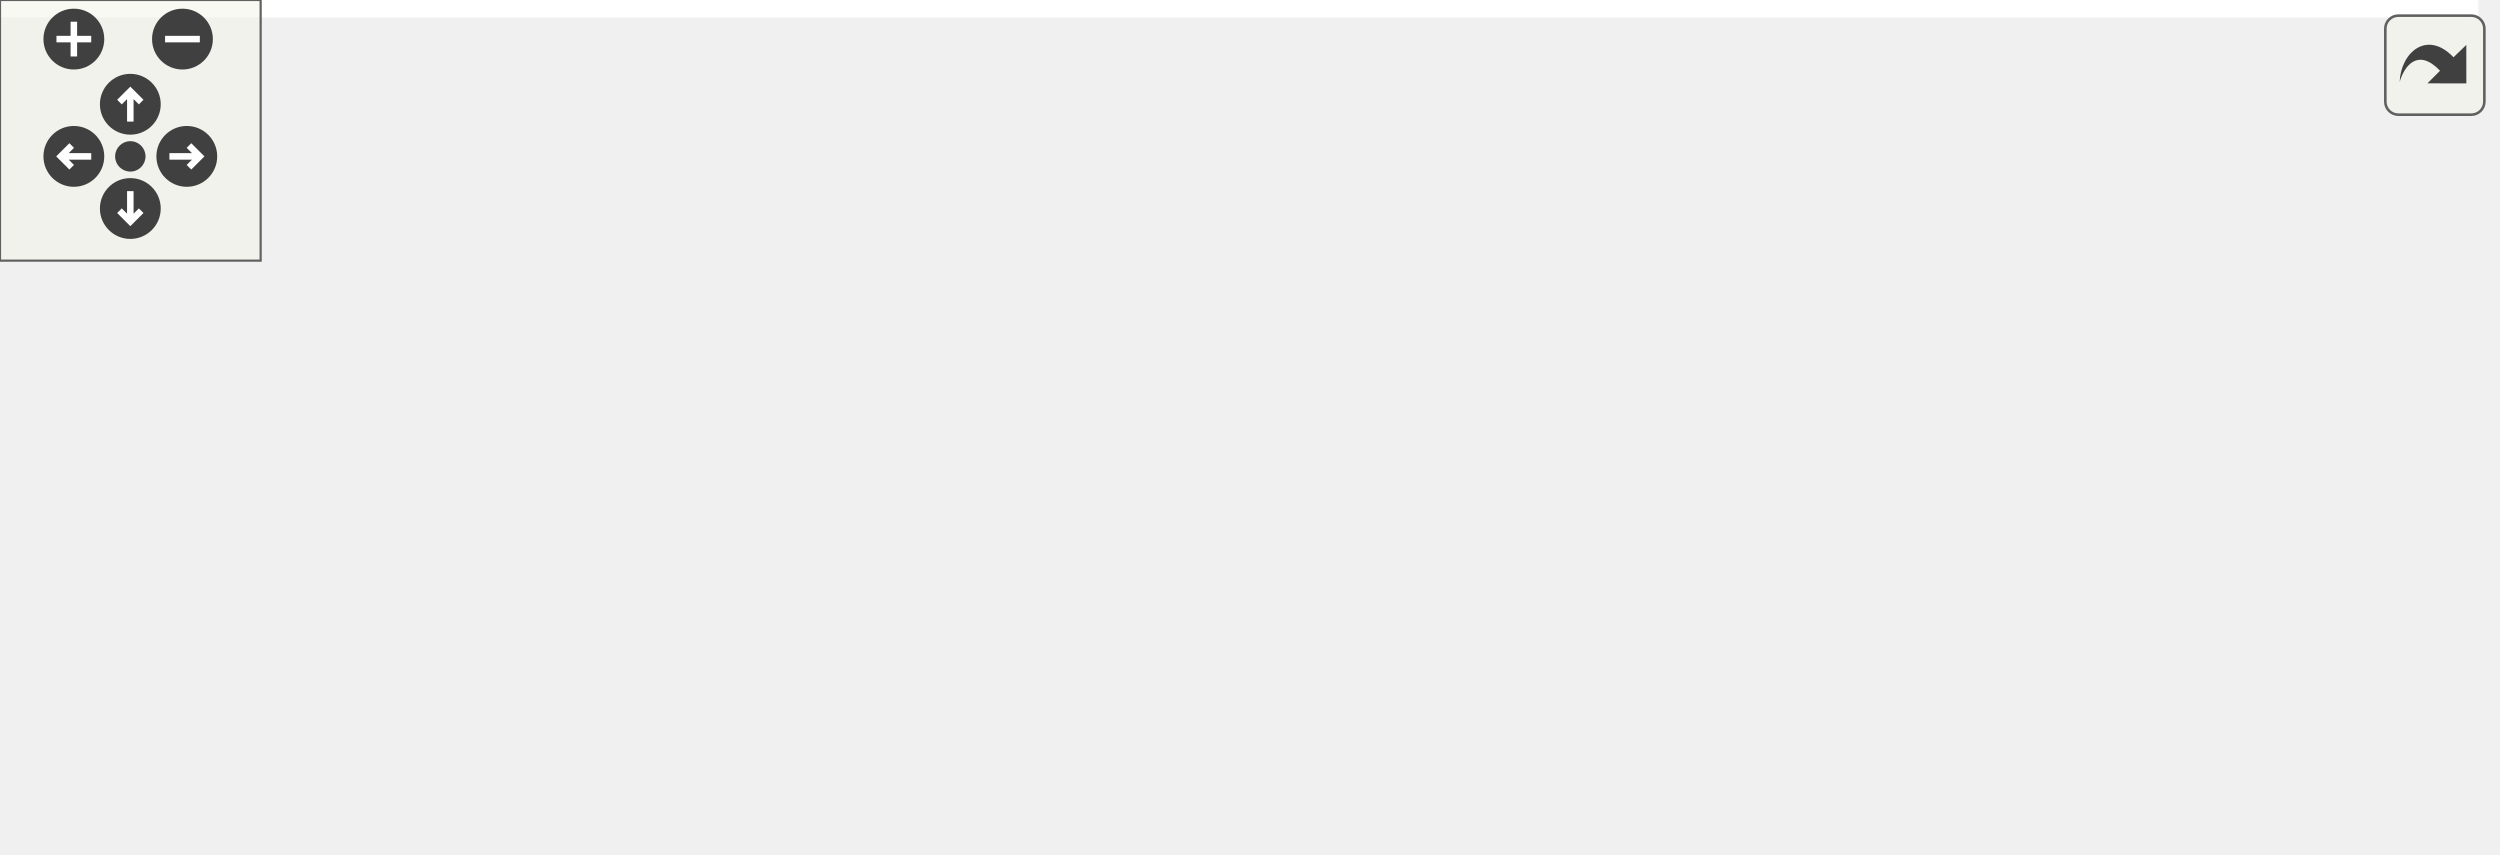
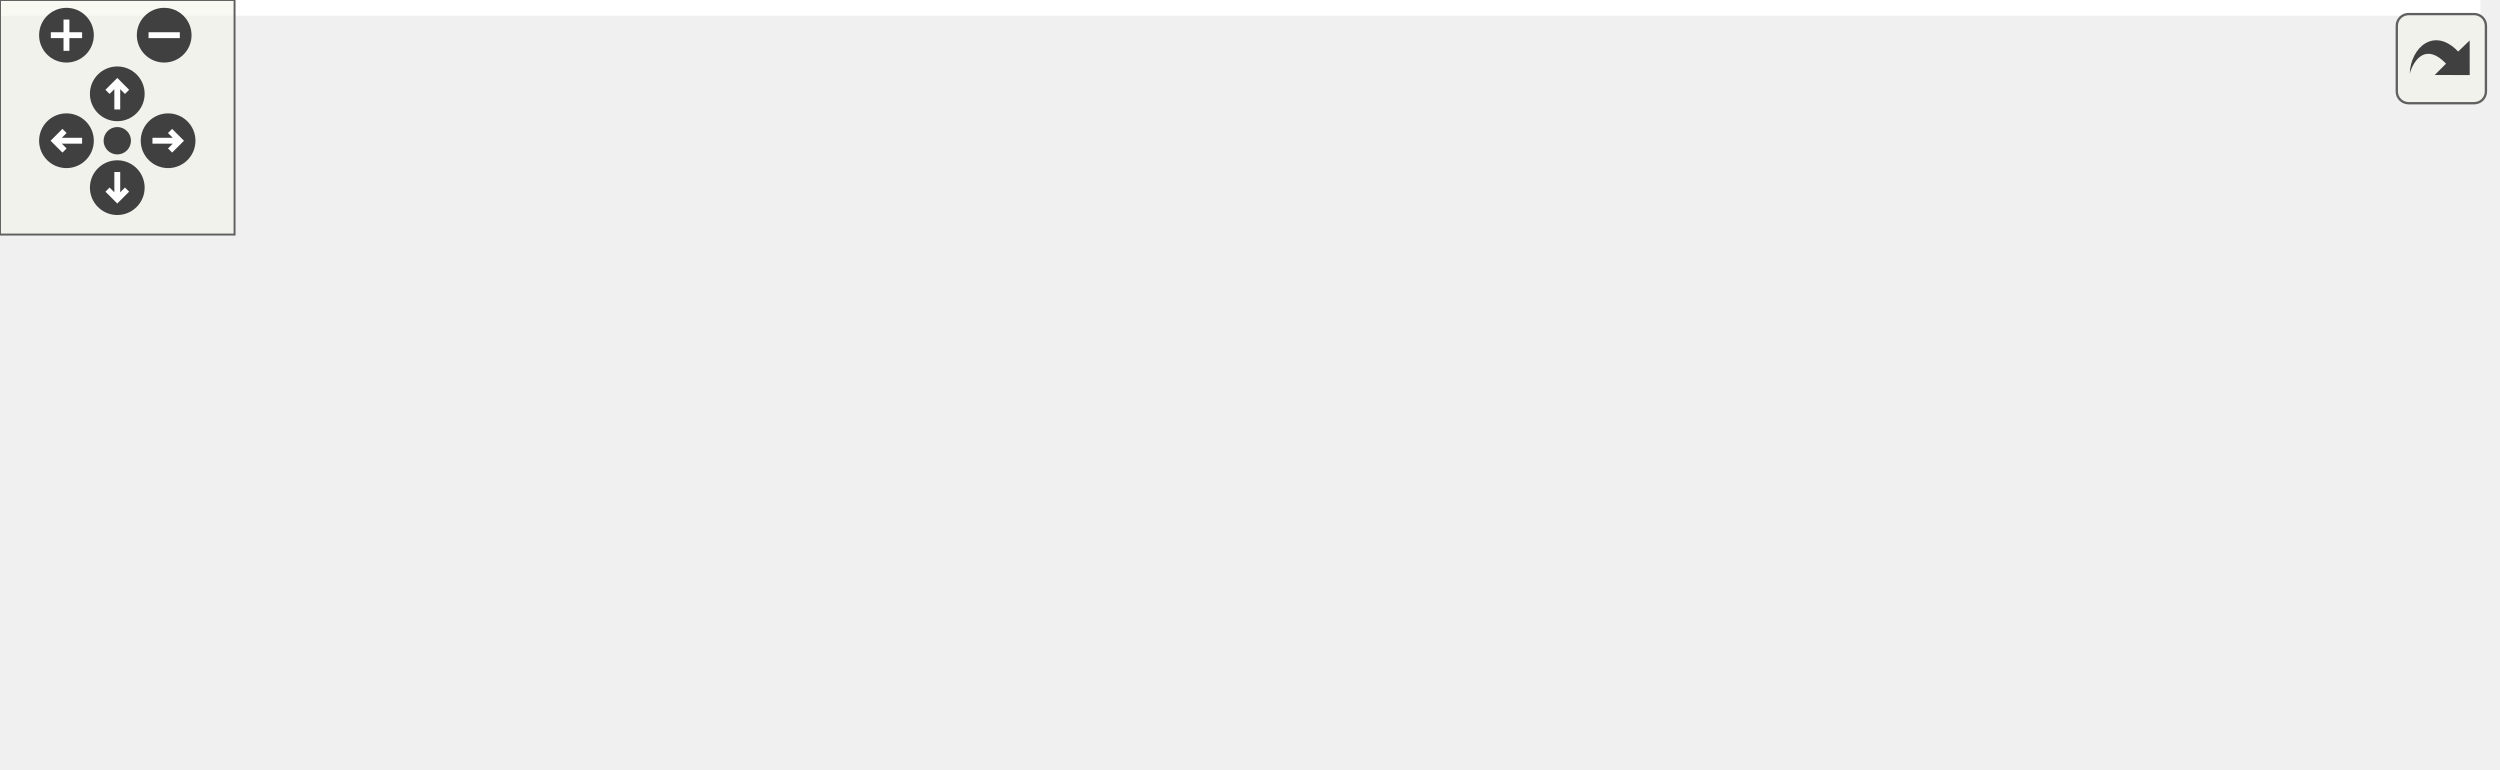
<svg xmlns="http://www.w3.org/2000/svg" xmlns:xlink="http://www.w3.org/1999/xlink" id="main" version="1.1" xml:space="preserve">
  <style type="text/css">
.edge:hover path { stroke: red; }
.edge:hover polygon { stroke: red; fill: red; }
</style>
  <defs>
    <circle id="rim" cx="0" cy="0" r="7" />
    <circle id="rim2" cx="0" cy="0" r="3.5" />
    <g id="zoomPlus">
      <use xlink:href="#rim" fill="#404040">
        <set attributeName="fill" to="#808080" begin="zoomplus.mouseover" end="zoomplus.mouseout" />
      </use>
      <path d="M-4,0h8M0,-4v8" fill="none" stroke="white" stroke-width="1.5" pointer-events="none" />
    </g>
    <g id="zoomMin">
      <use xlink:href="#rim" fill="#404040">
        <set attributeName="fill" to="#808080" begin="zoomminus.mouseover" end="zoomminus.mouseout" />
      </use>
      <path d="M-4,0h8" fill="none" stroke="white" stroke-width="1.5" pointer-events="none" />
    </g>
    <g id="dirArrow">
      <path fill="none" stroke="white" stroke-width="1.5" d="M0,-3.0v7 M-2.5,-0.5L0,-3.0L2.5,-0.5" />
    </g>
    <g id="resetDef">
      <use xlink:href="#rim2" fill="#404040">
        <set attributeName="fill" to="#808080" begin="reset.mouseover" end="reset.mouseout" />
      </use>
    </g>
  </defs>
  <svg id="graph" class="graph">
    <g id="viewport">
-       <polygon fill="white" stroke="transparent" points="-4,4 -4,-136 570.5,-136 570.5,4 -4,4" />
+       <polygon fill="white" stroke="transparent" points="-4,4 -4,-136 634.5,-136 634.5,4 -4,4" />
      <g id="node1" class="node">
        <g id="a_node1">
          <a xlink:title=" ">
-             <polygon fill="#bfbfbf" stroke="black" points="211,-112.5 211,-131.5 294,-131.5 294,-112.5 211,-112.5" />
-             <text text-anchor="middle" x="252.5" y="-119.5" font-family="Helvetica,sans-Serif" font-size="10.00">form_beam.cpp</text>
+             <polygon fill="#bfbfbf" stroke="black" points="243,-112.5 243,-131.5 326,-131.5 326,-112.5 243,-112.5" />
+             <text text-anchor="middle" x="284.5" y="-119.5" font-family="Helvetica,sans-Serif" font-size="10.00">form_beam.cpp</text>
          </a>
        </g>
      </g>
      <g id="node2" class="node">
        <g id="a_node2">
          <a xlink:title=" ">
            <polygon fill="white" stroke="#bfbfbf" points="0,-56.5 0,-75.5 47,-75.5 47,-56.5 0,-56.5" />
            <text text-anchor="middle" x="23.5" y="-63.5" font-family="Helvetica,sans-Serif" font-size="10.00">stdlib.h</text>
          </a>
        </g>
      </g>
      <g id="edge1" class="edge">
-         <path fill="none" stroke="midnightblue" d="M213.34,-112.5C175.79,-104.24 117.26,-91.08 57.29,-76.12" />
-         <polygon fill="midnightblue" stroke="midnightblue" points="57.81,-72.64 47.26,-73.6 56.11,-79.43 57.81,-72.64" />
+         <path fill="none" stroke="midnightblue" d="M242.7,-113.68C198.89,-105.79 127.86,-92.44 57.21,-76.03" />
+         <polygon fill="midnightblue" stroke="midnightblue" points="57.78,-72.57 47.24,-73.69 56.18,-79.38 57.78,-72.57" />
      </g>
      <g id="node3" class="node">
        <g id="a_node3">
          <a xlink:title=" ">
            <polygon fill="white" stroke="#bfbfbf" points="65,-56.5 65,-75.5 110,-75.5 110,-56.5 65,-56.5" />
            <text text-anchor="middle" x="87.5" y="-63.5" font-family="Helvetica,sans-Serif" font-size="10.00">stdio.h</text>
          </a>
        </g>
      </g>
      <g id="edge2" class="edge">
-         <path fill="none" stroke="midnightblue" d="M226.36,-112.44C197.41,-102.97 150.74,-87.7 119.6,-77.5" />
-         <polygon fill="midnightblue" stroke="midnightblue" points="120.67,-74.17 110.08,-74.39 118.49,-80.83 120.67,-74.17" />
+         <path fill="none" stroke="midnightblue" d="M252.85,-112.45C221.56,-103.98 172.09,-90.53 119.98,-76.12" />
+         <polygon fill="midnightblue" stroke="midnightblue" points="120.79,-72.71 110.22,-73.41 118.92,-79.46 120.79,-72.71" />
      </g>
      <g id="node4" class="node">
        <g id="a_node4">
          <a xlink:title=" ">
            <polygon fill="white" stroke="#bfbfbf" points="128.5,-56.5 128.5,-75.5 178.5,-75.5 178.5,-56.5 128.5,-56.5" />
            <text text-anchor="middle" x="153.5" y="-63.5" font-family="Helvetica,sans-Serif" font-size="10.00">unistd.h</text>
          </a>
        </g>
      </g>
      <g id="edge3" class="edge">
-         <path fill="none" stroke="midnightblue" d="M236.59,-112.32C220.86,-103.74 196.56,-90.49 178.29,-80.52" />
-         <polygon fill="midnightblue" stroke="midnightblue" points="179.82,-77.37 169.37,-75.65 176.47,-83.52 179.82,-77.37" />
+         <path fill="none" stroke="midnightblue" d="M263.74,-112.44C242.18,-103.56 208.24,-89.56 183.71,-79.45" />
+         <polygon fill="midnightblue" stroke="midnightblue" points="184.74,-76.09 174.16,-75.52 182.07,-82.56 184.74,-76.09" />
      </g>
      <g id="node5" class="node">
        <g id="a_node5">
          <a xlink:title=" ">
            <polygon fill="white" stroke="#bfbfbf" points="196.5,-56.5 196.5,-75.5 244.5,-75.5 244.5,-56.5 196.5,-56.5" />
            <text text-anchor="middle" x="220.5" y="-63.5" font-family="Helvetica,sans-Serif" font-size="10.00">string.h</text>
          </a>
        </g>
      </g>
      <g id="edge4" class="edge">
-         <path fill="none" stroke="midnightblue" d="M247.22,-112.08C242.79,-104.61 236.34,-93.72 230.88,-84.52" />
-         <polygon fill="midnightblue" stroke="midnightblue" points="233.79,-82.57 225.69,-75.75 227.77,-86.14 233.79,-82.57" />
+         <path fill="none" stroke="midnightblue" d="M274.22,-112.32C264.66,-104.26 250.22,-92.08 238.72,-82.37" />
+         <polygon fill="midnightblue" stroke="midnightblue" points="240.87,-79.61 230.97,-75.83 236.36,-84.96 240.87,-79.61" />
      </g>
      <g id="node6" class="node">
        <g id="a_node6">
          <a xlink:title=" ">
            <polygon fill="white" stroke="#bfbfbf" points="263,-56.5 263,-75.5 306,-75.5 306,-56.5 263,-56.5" />
            <text text-anchor="middle" x="284.5" y="-63.5" font-family="Helvetica,sans-Serif" font-size="10.00">time.h</text>
          </a>
        </g>
      </g>
      <g id="edge5" class="edge">
-         <path fill="none" stroke="midnightblue" d="M257.78,-112.08C262.21,-104.61 268.66,-93.72 274.12,-84.52" />
-         <polygon fill="midnightblue" stroke="midnightblue" points="277.23,-86.14 279.31,-75.75 271.21,-82.57 277.23,-86.14" />
+         <path fill="none" stroke="midnightblue" d="M284.5,-112.08C284.5,-105.01 284.5,-94.86 284.5,-85.99" />
+         <polygon fill="midnightblue" stroke="midnightblue" points="288,-85.75 284.5,-75.75 281,-85.75 288,-85.75" />
      </g>
      <g id="node7" class="node">
        <g id="a_node7">
+           <a xlink:title=" ">
+             <polygon fill="white" stroke="#bfbfbf" points="324.5,-56.5 324.5,-75.5 370.5,-75.5 370.5,-56.5 324.5,-56.5" />
+             <text text-anchor="middle" x="347.5" y="-63.5" font-family="Helvetica,sans-Serif" font-size="10.00">math.h</text>
+           </a>
+         </g>
+       </g>
+       <g id="edge6" class="edge">
+         <path fill="none" stroke="midnightblue" d="M294.62,-112.32C304.03,-104.26 318.24,-92.08 329.57,-82.37" />
+         <polygon fill="midnightblue" stroke="midnightblue" points="331.88,-85 337.19,-75.83 327.32,-79.68 331.88,-85" />
+       </g>
+       <g id="node8" class="node">
+         <g id="a_node8">
          <a xlink:href="gpu__fft_8hpp.html" target="_top" xlink:title=" ">
-             <polygon fill="white" stroke="black" points="324.5,-56.5 324.5,-75.5 388.5,-75.5 388.5,-56.5 324.5,-56.5" />
-             <text text-anchor="middle" x="356.5" y="-63.5" font-family="Helvetica,sans-Serif" font-size="10.00">gpu_fft.hpp</text>
-           </a>
-         </g>
-       </g>
-       <g id="edge6" class="edge">
-         <path fill="none" stroke="midnightblue" d="M269.21,-112.32C285.81,-103.7 311.5,-90.36 330.72,-80.39" />
-         <polygon fill="midnightblue" stroke="midnightblue" points="332.57,-83.37 339.83,-75.65 329.34,-77.16 332.57,-83.37" />
+             <polygon fill="white" stroke="black" points="388.5,-56.5 388.5,-75.5 452.5,-75.5 452.5,-56.5 388.5,-56.5" />
+             <text text-anchor="middle" x="420.5" y="-63.5" font-family="Helvetica,sans-Serif" font-size="10.00">gpu_fft.hpp</text>
+           </a>
+         </g>
+       </g>
+       <g id="edge7" class="edge">
+         <path fill="none" stroke="midnightblue" d="M306.05,-112.44C328.53,-103.52 363.99,-89.44 389.48,-79.32" />
+         <polygon fill="midnightblue" stroke="midnightblue" points="391.05,-82.46 399.05,-75.52 388.47,-75.95 391.05,-82.46" />
+       </g>
+       <g id="node10" class="node">
+         <g id="a_node10">
+           <a xlink:title=" ">
+             <polygon fill="white" stroke="#bfbfbf" points="471,-56.5 471,-75.5 548,-75.5 548,-56.5 471,-56.5" />
+             <text text-anchor="middle" x="509.5" y="-63.5" font-family="Helvetica,sans-Serif" font-size="10.00">gpu_macros.h</text>
+           </a>
+         </g>
+       </g>
+       <g id="edge9" class="edge">
+         <path fill="none" stroke="midnightblue" d="M320.15,-112.44C359.16,-103.08 421.77,-88.06 464.22,-77.87" />
+         <polygon fill="midnightblue" stroke="midnightblue" points="465.11,-81.25 474.01,-75.52 463.47,-74.45 465.11,-81.25" />
+       </g>
+       <g id="node11" class="node">
+         <g id="a_node11">
+           <a xlink:title=" ">
+             <polygon fill="white" stroke="#bfbfbf" points="566.5,-56.5 566.5,-75.5 630.5,-75.5 630.5,-56.5 566.5,-56.5" />
+             <text text-anchor="middle" x="598.5" y="-63.5" font-family="Helvetica,sans-Serif" font-size="10.00">vcsbeam.h</text>
+           </a>
+         </g>
+       </g>
+       <g id="edge10" class="edge">
+         <path fill="none" stroke="midnightblue" d="M326.25,-114.82C377.92,-107.01 468.82,-92.78 556.22,-76.17" />
+         <polygon fill="midnightblue" stroke="midnightblue" points="557.14,-79.55 566.3,-74.24 555.82,-72.68 557.14,-79.55" />
      </g>
      <g id="node9" class="node">
        <g id="a_node9">
          <a xlink:title=" ">
-             <polygon fill="white" stroke="#bfbfbf" points="407,-56.5 407,-75.5 484,-75.5 484,-56.5 407,-56.5" />
-             <text text-anchor="middle" x="445.5" y="-63.5" font-family="Helvetica,sans-Serif" font-size="10.00">gpu_macros.h</text>
+             <polygon fill="white" stroke="#bfbfbf" points="386,-0.5 386,-19.5 455,-19.5 455,-0.5 386,-0.5" />
+             <text text-anchor="middle" x="420.5" y="-7.5" font-family="Helvetica,sans-Serif" font-size="10.00">hipfft/hipfft.h</text>
          </a>
        </g>
      </g>
      <g id="edge8" class="edge">
-         <path fill="none" stroke="midnightblue" d="M283.08,-112.44C316.11,-103.2 368.89,-88.44 405.27,-78.26" />
-         <polygon fill="midnightblue" stroke="midnightblue" points="406.37,-81.58 415.06,-75.52 404.49,-74.84 406.37,-81.58" />
-       </g>
-       <g id="node10" class="node">
-         <g id="a_node10">
-           <a xlink:title=" ">
-             <polygon fill="white" stroke="#bfbfbf" points="502.5,-56.5 502.5,-75.5 566.5,-75.5 566.5,-56.5 502.5,-56.5" />
-             <text text-anchor="middle" x="534.5" y="-63.5" font-family="Helvetica,sans-Serif" font-size="10.00">vcsbeam.h</text>
-           </a>
-         </g>
-       </g>
-       <g id="edge9" class="edge">
-         <path fill="none" stroke="midnightblue" d="M294.37,-113.59C340.44,-105.36 416.91,-91.41 492.17,-76.22" />
-         <polygon fill="midnightblue" stroke="midnightblue" points="493.19,-79.59 502.29,-74.17 491.8,-72.73 493.19,-79.59" />
-       </g>
-       <g id="node8" class="node">
-         <g id="a_node8">
-           <a xlink:title=" ">
-             <polygon fill="white" stroke="#bfbfbf" points="322,-0.5 322,-19.5 391,-19.5 391,-0.5 322,-0.5" />
-             <text text-anchor="middle" x="356.5" y="-7.5" font-family="Helvetica,sans-Serif" font-size="10.00">hipfft/hipfft.h</text>
-           </a>
-         </g>
-       </g>
-       <g id="edge7" class="edge">
-         <path fill="none" stroke="midnightblue" d="M356.5,-56.08C356.5,-49.01 356.5,-38.86 356.5,-29.99" />
-         <polygon fill="midnightblue" stroke="midnightblue" points="360,-29.75 356.5,-19.75 353,-29.75 360,-29.75" />
+         <path fill="none" stroke="midnightblue" d="M420.5,-56.08C420.5,-49.01 420.5,-38.86 420.5,-29.99" />
+         <polygon fill="midnightblue" stroke="midnightblue" points="424,-29.75 420.5,-19.75 417,-29.75 424,-29.75" />
      </g>
    </g>
  </svg>
  <g id="navigator" transform="translate(0 0)" fill="#404254">
    <rect fill="#f2f5e9" fill-opacity="0.5" stroke="#606060" stroke-width=".5" x="0" y="0" width="60" height="60" />
    <use id="zoomplus" xlink:href="#zoomPlus" x="17" y="9" />
    <use id="zoomminus" xlink:href="#zoomMin" x="42" y="9" />
    <use id="reset" xlink:href="#resetDef" x="30" y="36" />
    <g id="arrowUp" xlink:href="#dirArrow" transform="translate(30 24)">
      <use xlink:href="#rim" fill="#404040">
        <set attributeName="fill" to="#808080" begin="arrowUp.mouseover" end="arrowUp.mouseout" />
      </use>
      <path fill="none" stroke="white" stroke-width="1.5" d="M0,-3.0v7 M-2.5,-0.5L0,-3.0L2.5,-0.5" />
    </g>
    <g id="arrowRight" xlink:href="#dirArrow" transform="rotate(90) translate(36 -43)">
      <use xlink:href="#rim" fill="#404040">
        <set attributeName="fill" to="#808080" begin="arrowRight.mouseover" end="arrowRight.mouseout" />
      </use>
      <path fill="none" stroke="white" stroke-width="1.5" d="M0,-3.0v7 M-2.5,-0.5L0,-3.0L2.5,-0.5" />
    </g>
    <g id="arrowDown" xlink:href="#dirArrow" transform="rotate(180) translate(-30 -48)">
      <use xlink:href="#rim" fill="#404040">
        <set attributeName="fill" to="#808080" begin="arrowDown.mouseover" end="arrowDown.mouseout" />
      </use>
      <path fill="none" stroke="white" stroke-width="1.5" d="M0,-3.0v7 M-2.5,-0.5L0,-3.0L2.5,-0.5" />
    </g>
    <g id="arrowLeft" xlink:href="#dirArrow" transform="rotate(270) translate(-36 17)">
      <use xlink:href="#rim" fill="#404040">
        <set attributeName="fill" to="#808080" begin="arrowLeft.mouseover" end="arrowLeft.mouseout" />
      </use>
      <path fill="none" stroke="white" stroke-width="1.5" d="M0,-3.0v7 M-2.5,-0.5L0,-3.0L2.5,-0.5" />
    </g>
  </g>
  <svg viewBox="0 0 15 15" width="100%" height="30px" preserveAspectRatio="xMaxYMin meet">
    <g id="arrow_out" transform="scale(0.3 0.3)">
      <a xlink:href="form__beam_8cpp__incl_org.svg" target="_base">
        <rect id="button" ry="5" rx="5" y="6" x="6" height="38" width="38" fill="#f2f5e9" fill-opacity="0.5" stroke="#606060" stroke-width="1.0" />
        <path id="arrow" d="M 11.5,31.437 C 11.94,20.098 22.043,11.323 32.159,21.979 L 37.069,17.246 C 37.069,17.246 37.088,32 37.088,32 L 22.16,31.978 C 22.16,31.978 26.998,27.14 26.998,27.14 C 18.529,18.264 13.292,25.23 11.5,31.437 z" style="fill:#404040;" />
      </a>
    </g>
  </svg>
</svg>
